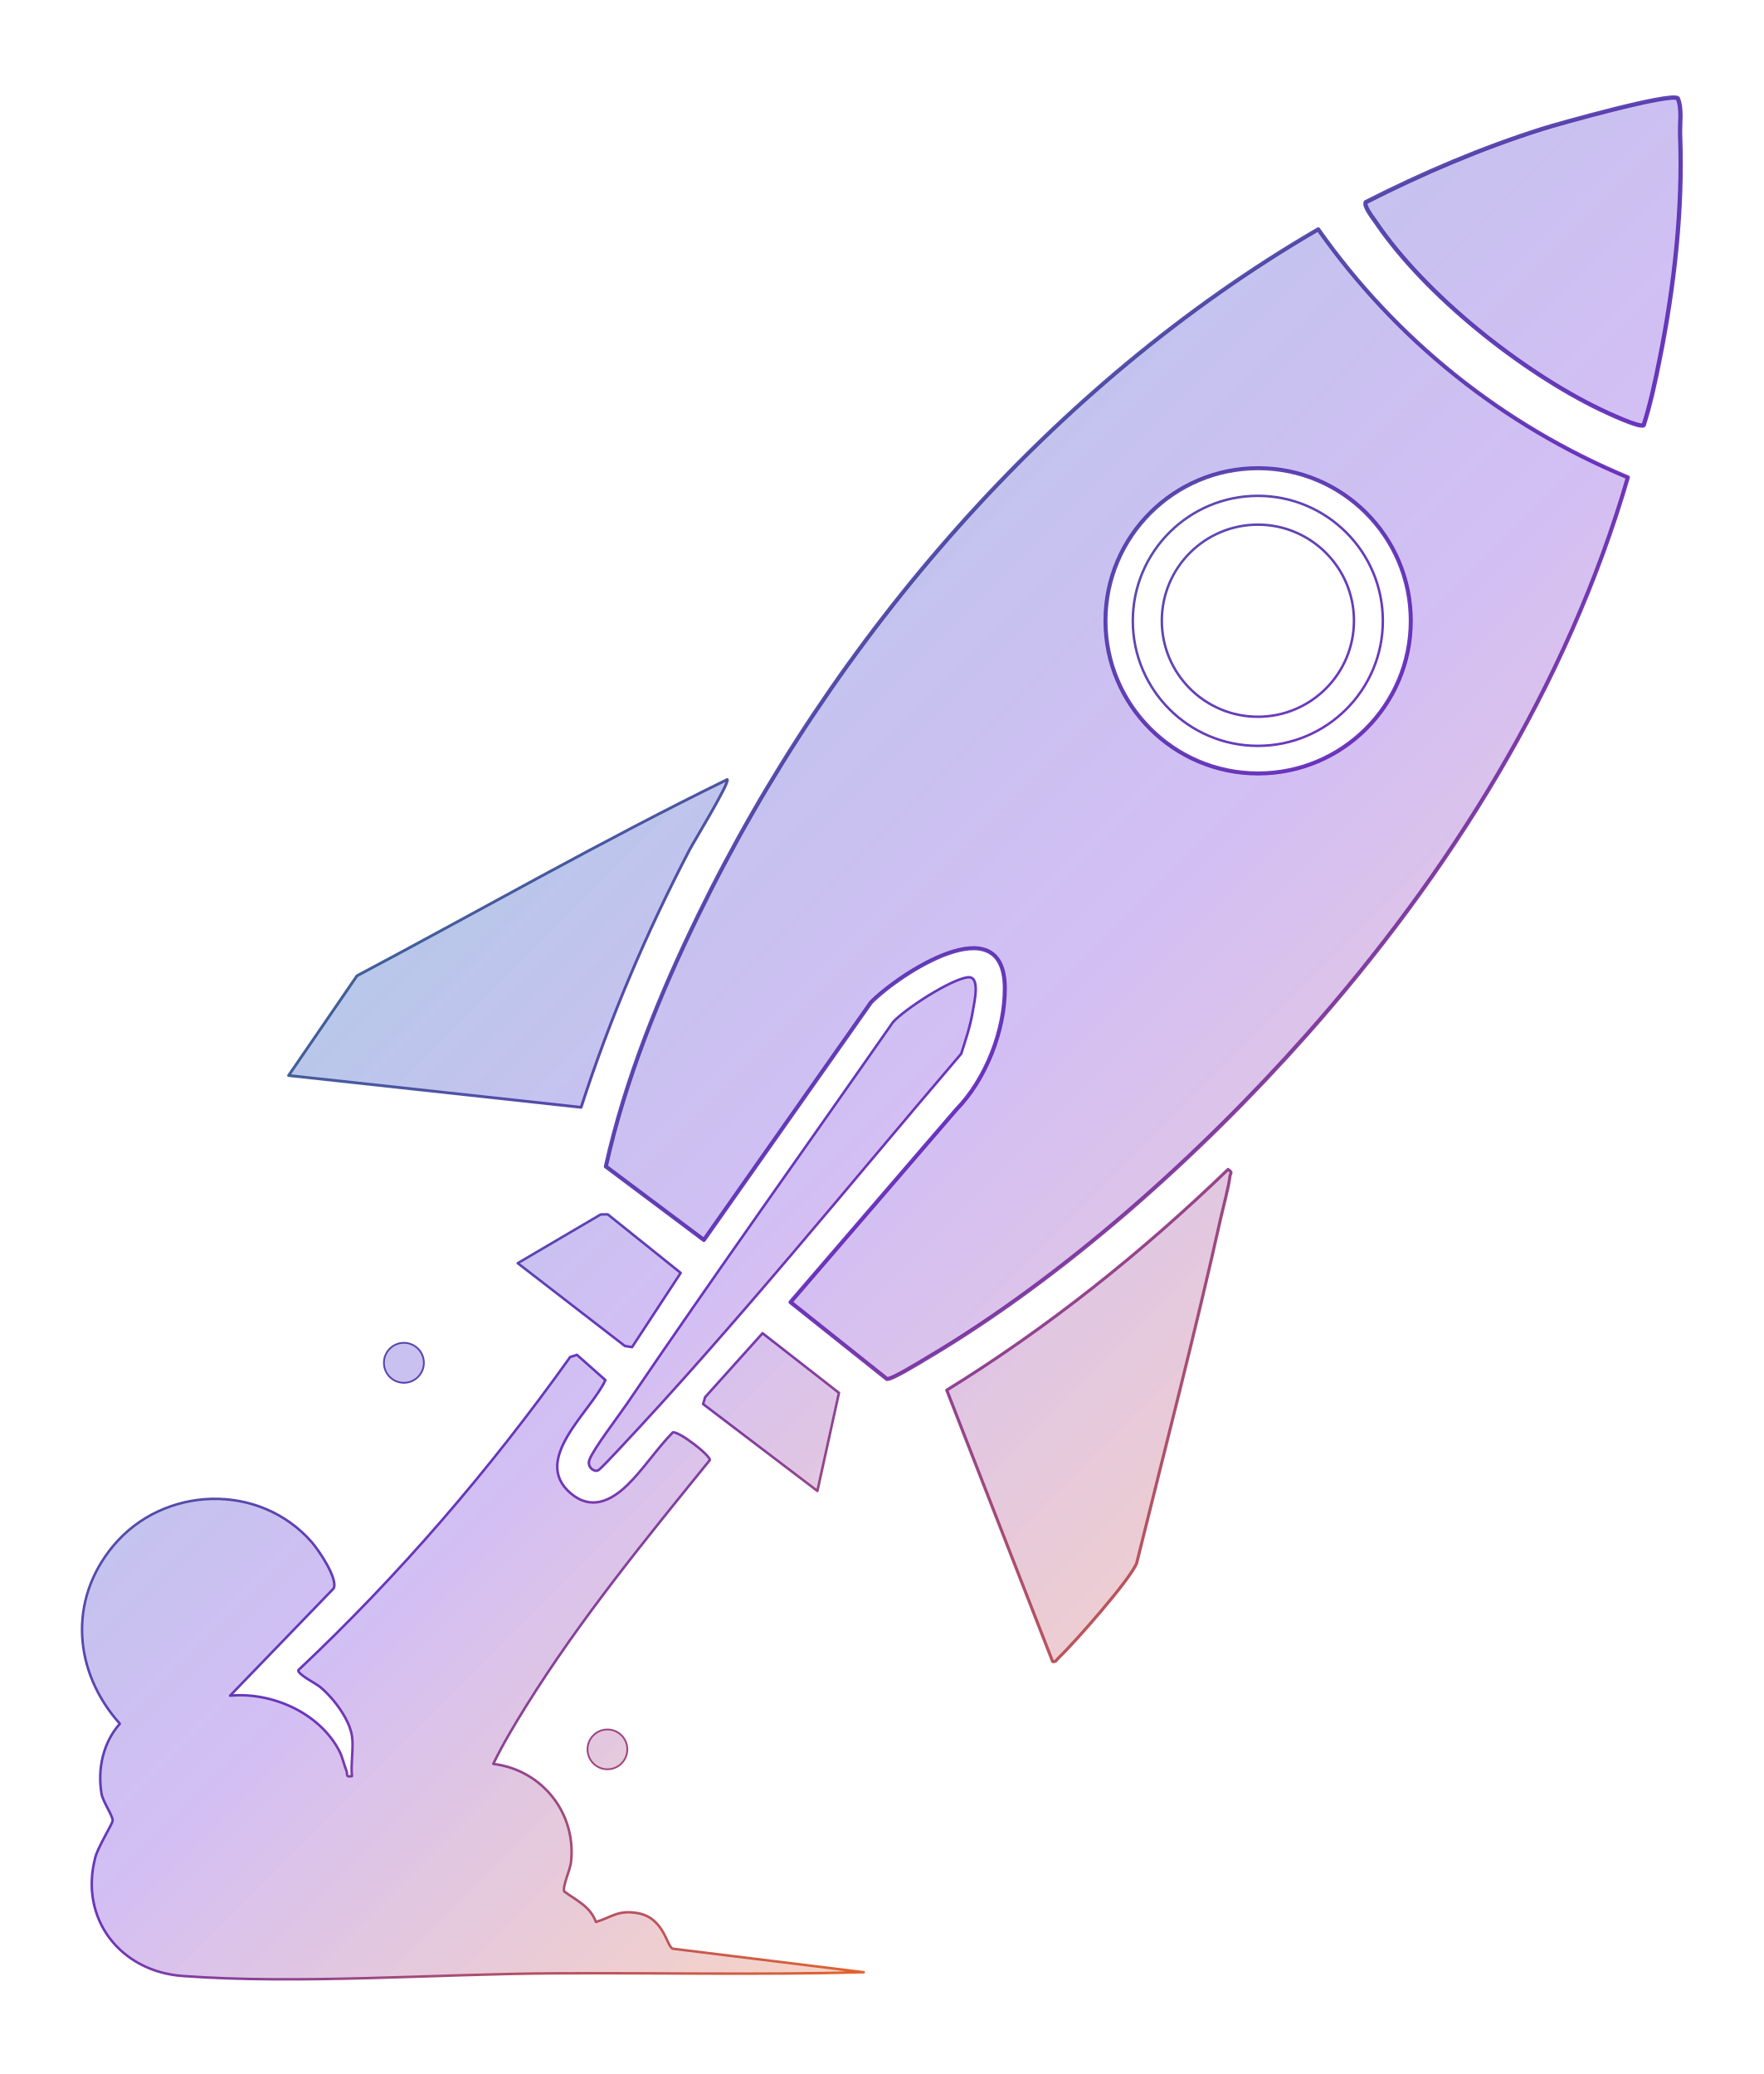
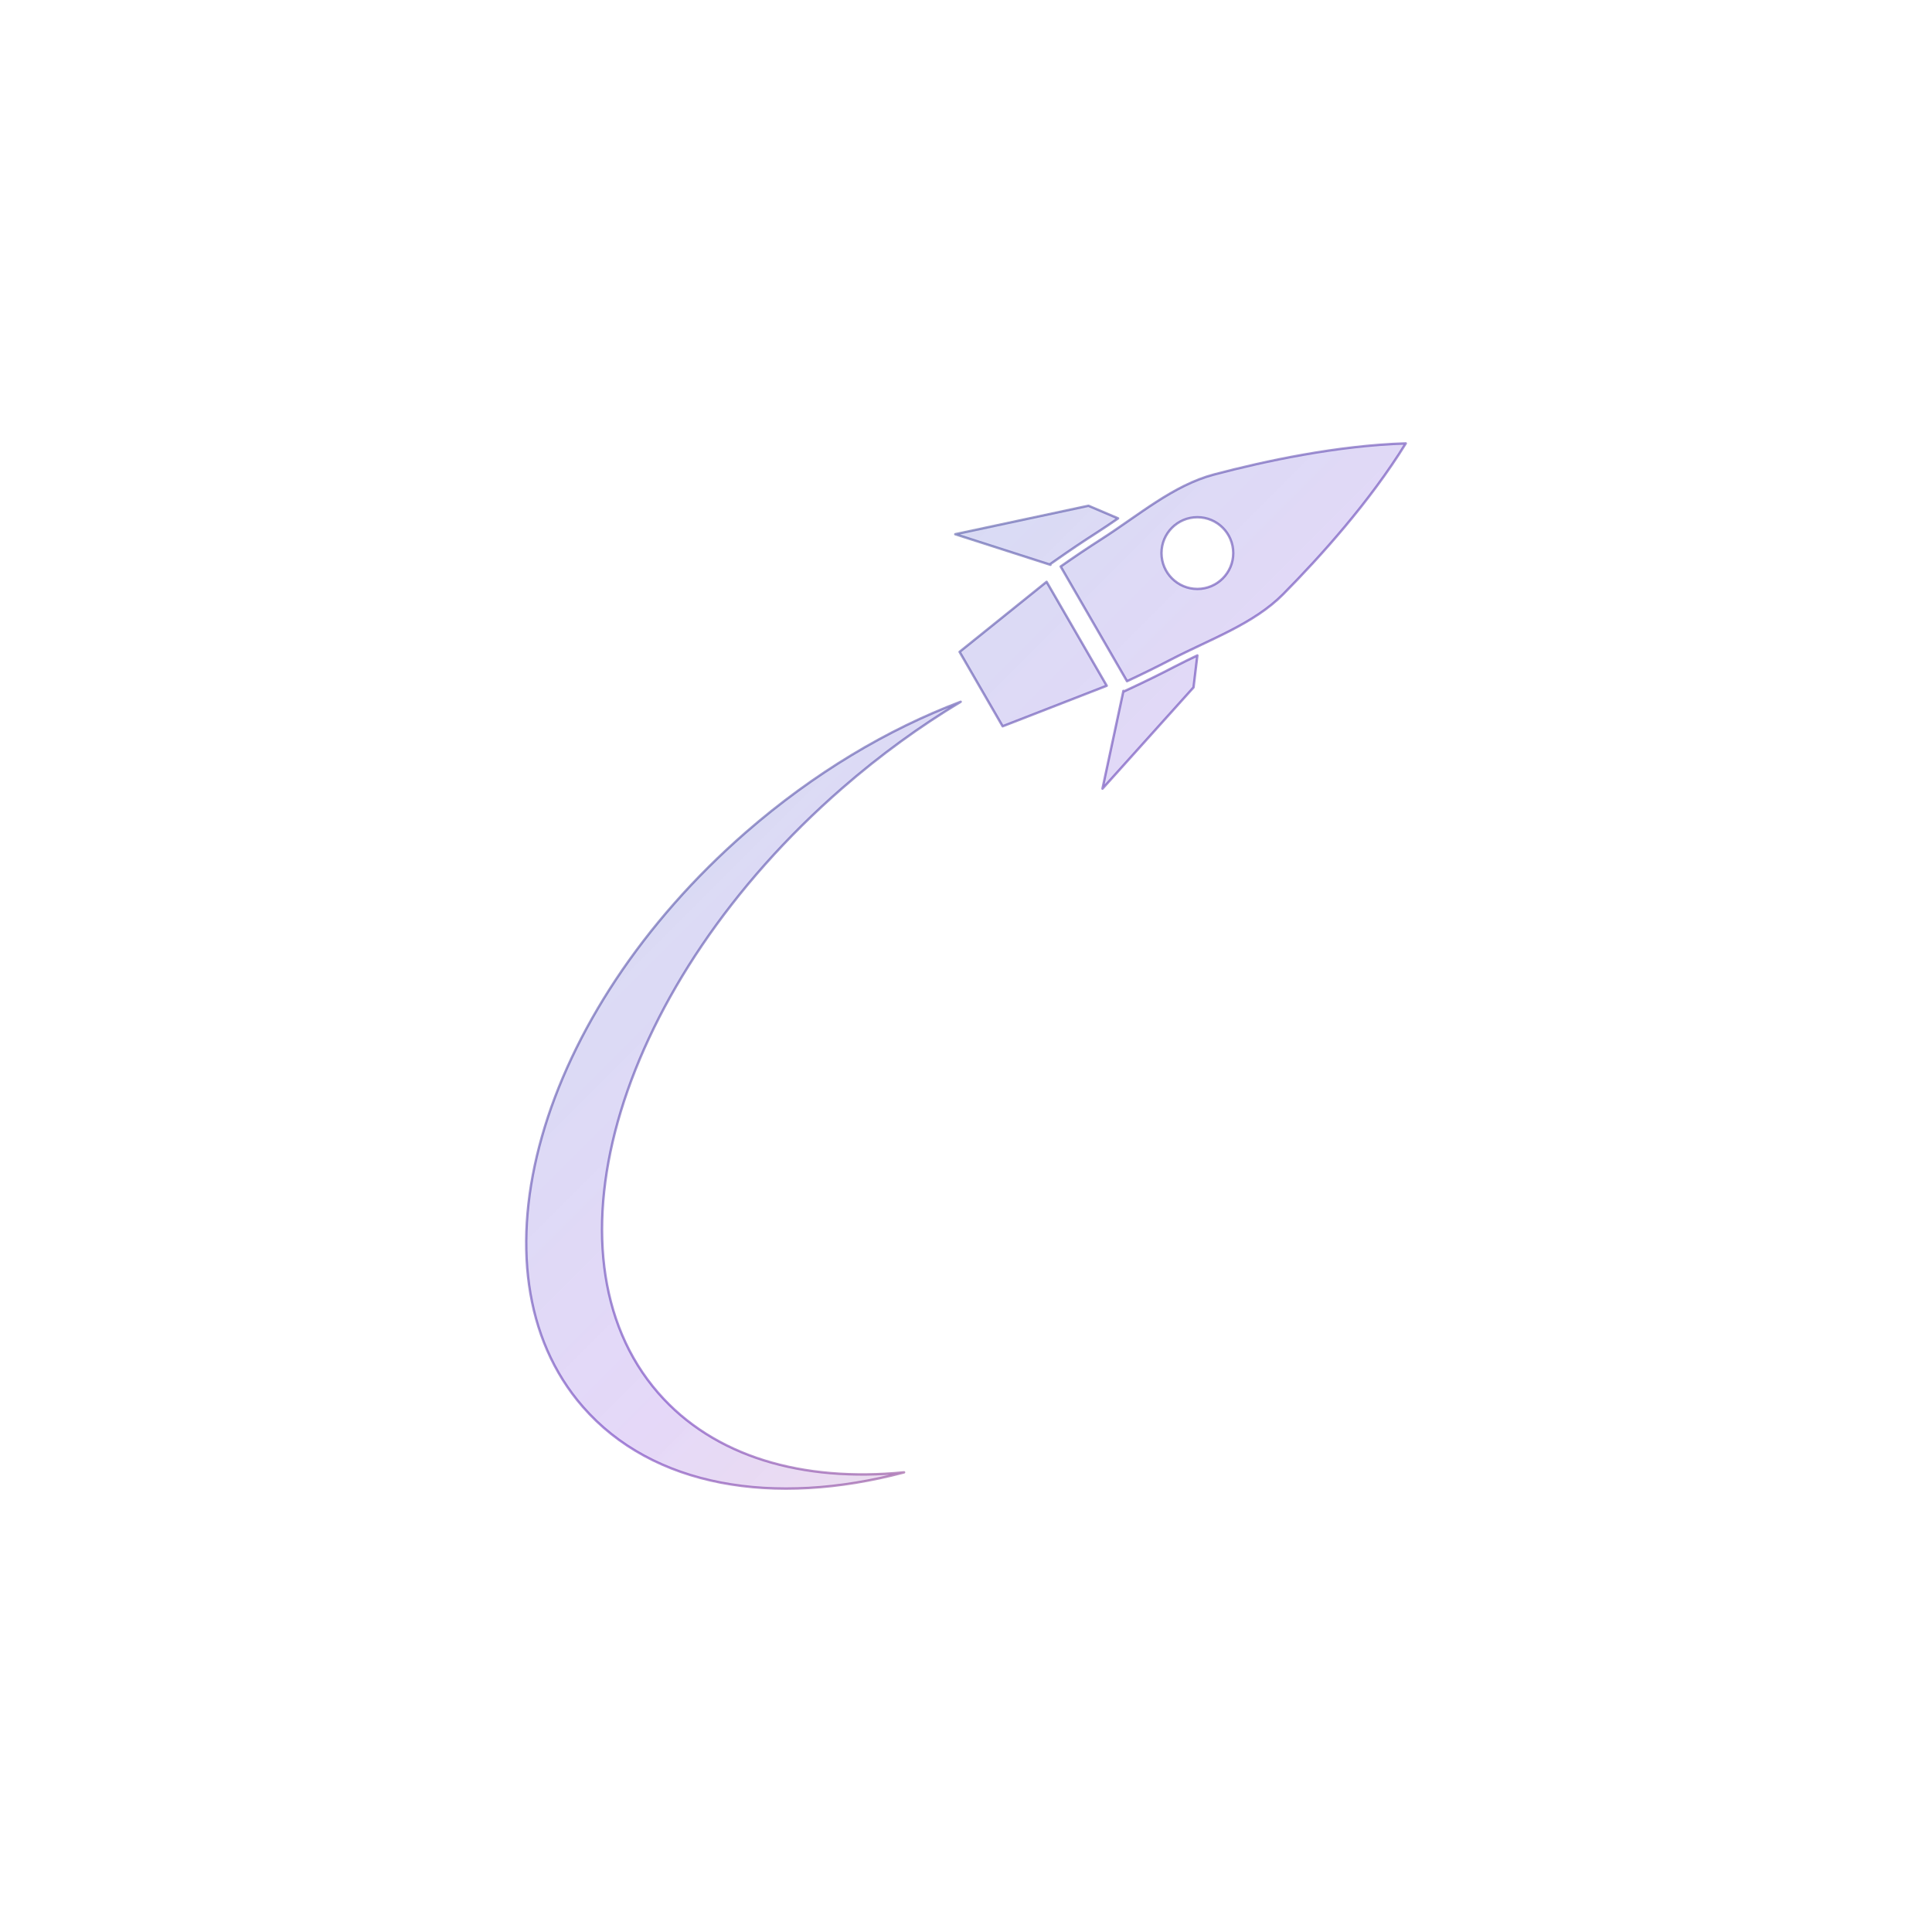
- <svg xmlns="http://www.w3.org/2000/svg" viewBox="360 85 3290 3870" xml:space="preserve" id="svg2" version="1.1">
+ <svg xmlns="http://www.w3.org/2000/svg" viewBox="0 0 2666.667 2666.667" xml:space="preserve" id="svg2" version="1.1">
  <defs id="defs6">
    <linearGradient id="provinceFill" gradientUnits="userSpaceOnUse" x1="2000" y1="16000" x2="16000" y2="2000">
-       <stop offset="0%" stop-color="#0f766e" stop-opacity="1" />
-       <stop offset="55%" stop-color="#5b21b6" stop-opacity="1" />
-       <stop offset="100%" stop-color="#ea580c" stop-opacity="1" />
+       <stop offset="0%" stop-color="#0f766e" stop-opacity="0.8" />
+       <stop offset="55%" stop-color="#5b21b6" stop-opacity="0.8" />
+       <stop offset="100%" stop-color="#ea580c" stop-opacity="0.8" />
    </linearGradient>
    <linearGradient id="cornerFill" gradientUnits="userSpaceOnUse" x1="2000" y1="16000" x2="16000" y2="2000">
-       <stop offset="0%" stop-color="#0891b2" stop-opacity="0.40" />
-       <stop offset="55%" stop-color="#6d28d9" stop-opacity="0.30" />
-       <stop offset="100%" stop-color="#ea580c" stop-opacity="0.25" />
+       <stop offset="0%" stop-color="#0891b2" stop-opacity="0.25" />
+       <stop offset="55%" stop-color="#6d28d9" stop-opacity="0.18" />
+       <stop offset="100%" stop-color="#ea580c" stop-opacity="0.14" />
    </linearGradient>
    <linearGradient id="arcHighlight" gradientUnits="userSpaceOnUse" x1="2000" y1="9000" x2="16000" y2="9000">
      <stop offset="0%" stop-color="#0f766e" />
      <stop offset="100%" stop-color="#5b21b6" />
    </linearGradient>
  </defs>
-   <g transform="matrix(1.333333,0,0,-1.333333,0,4000)" id="g10">
+   <g transform="matrix(1.333333,0,0,-1.333333,0,2666.667)" id="g10">
    <g transform="scale(0.1)" id="g12">
-       <g transform="scale(1.84049)" id="g14">
+       <g transform="scale(1.22699)" id="g14">
        <path id="path16" style="fill:none;fill-opacity:0;fill-rule:nonzero;stroke:none" d="M 16300,0 H 0 V 16300 H 16300 V 0" />
      </g>
-       <g transform="scale(1.60451)" id="g18">
-         <path id="path20" style="fill:url(#cornerFill);fill-opacity:1;fill-rule:nonzero;stroke:url(#provinceFill);stroke-width:35;stroke-opacity:0.9;stroke-linejoin:round;stroke-linecap:round" d="m 13985.8,12885.2 c 0,735.2 -596.1,1331.1 -1331.2,1331.1 -735.2,0 -1331.2,-595.9 -1331.2,-1331.1 0,-735.2 596,-1331.2 1331.2,-1331.2 735.1,0 1331.2,596 1331.2,1331.2 z M 6966.05,8125.78 c 167.34,755.24 468.61,1498.65 806.72,2192.62 1177.43,2416.6 3073.23,4626.3 5406.03,5981.6 678.5,-964.1 1610.1,-1710.2 2700.3,-2163.7 -528,-1815.5 -1558.5,-3461.6 -2806.6,-4867.12 -926.4,-1043.31 -2115.6,-2111.98 -3319.69,-2822.23 -58.7,-34.59 -292.17,-179.37 -335.18,-174.76 L 8576.51,6942.3 10022,8621.82 c 258,263.44 426.5,694.6 423.4,1064.31 -6,722.87 -924.06,118.54 -1167.25,-129.26 L 7821.26,7484.71 6966.05,8125.78" />
-       </g>
-       <path id="path22" style="fill:url(#cornerFill);fill-opacity:1;fill-rule:nonzero;stroke:url(#provinceFill);stroke-width:35;stroke-opacity:0.9;stroke-linejoin:round;stroke-linecap:round" d="m 7624.58,5069.3 c -36.84,236.5 -261.17,531.7 -442.91,682.4 -63.78,52.9 -321.72,180.3 -307.24,237.9 1409.54,1326.3 2678.95,2804.9 3802.87,4381.4 l 95.4,31.2 398.8,-353.7 c -203.2,-443.6 -1039.1,-1106.8 -489.7,-1580.9 283.3,-244.5 561.8,-115.3 797,113 217.1,210.8 418.2,515.7 635.4,736.3 86.9,18.7 528.4,-323.6 518.3,-388 -899.6,-1109.2 -1809.4,-2221.8 -2566.9,-3436.2 -164.52,-263.8 -327.34,-535.5 -463.13,-815.3 679.93,-82.8 1166.83,-689.2 1087.33,-1377.6 -12.4,-107.3 -119.2,-332.2 -95.2,-407.1 174.8,-130.4 360.5,-205.3 444.5,-427.3 229.1,70 306.3,171.1 584.1,123.4 371,-63.7 406.9,-471.9 490.8,-497.8 l 2671.8,-329.3 c -1448.3,-39.2 -2899.9,-7 -4349.4,-15.7 -1654.14,-9.8 -3549.06,-156.9 -5183.19,-36.9 -871.52,63.9 -1449.06,804 -1218.63,1664.8 37.86,141.4 236.96,463.2 241.22,507.1 6.47,66.8 -136.19,264.3 -155.36,378.1 -58.26,345.4 21.17,716.4 256.13,980.3 -646.38,723.2 -727.15,1725.5 -92.74,2488.7 704.37,847.3 2048.58,890.3 2778.53,52.6 97.95,-112.4 369.93,-511.5 306.93,-647.4 L 5919.77,5632.1 c 587.27,53.8 1250.77,-240.2 1528.27,-773.4 46.35,-89.1 63.05,-185.4 99.66,-277.1 20.82,-52.1 -20.02,-91.8 76.88,-74.9 -18.99,174.3 26.04,395.4 0,562.6" />
-       <g transform="scale(1.7219)" id="g24">
-         <path id="path26" style="fill:url(#cornerFill);fill-opacity:1;fill-rule:nonzero;stroke:url(#provinceFill);stroke-width:35;stroke-opacity:0.9;stroke-linejoin:round;stroke-linecap:round" d="m 12667.1,15409.4 c 460.2,234.2 940.8,439.4 1434.5,595.4 138.3,43.7 1037.1,295.2 1100.7,248.8 36.2,-88.3 15.1,-200.9 18.8,-298.5 23.1,-602.8 -46.8,-1222.1 -164.9,-1815.8 -36.2,-182.3 -75.1,-365.4 -131.1,-542.7 -32,-23.9 -298.8,101.8 -351.2,127 -641,308 -1425.5,931.5 -1824.8,1522 -21.4,31.7 -103,134.2 -82,163.8" />
-       </g>
-       <g transform="scale(1.1321)" id="g28">
-         <path id="path30" style="fill:url(#cornerFill);fill-opacity:1;fill-rule:nonzero;stroke:url(#provinceFill);stroke-width:35;stroke-opacity:0.9;stroke-linejoin:round;stroke-linecap:round" d="m 11373.3,16300 c 34.8,-35.2 -417.2,-776.4 -467.4,-872.7 -531.8,-1020.9 -983.53,-2083 -1338.27,-3179.6 l -3616.01,393.5 845.19,1232.6 c 1525.3,808.4 3025.22,1668.2 4576.49,2426.2" />
-       </g>
-       <g transform="scale(1.22413)" id="g32">
-         <path id="path34" style="fill:url(#cornerFill);fill-opacity:1;fill-rule:nonzero;stroke:url(#provinceFill);stroke-width:35;stroke-opacity:0.9;stroke-linejoin:round;stroke-linecap:round" d="m 16242.9,10617.2 c 57.1,-38.3 26.8,-41.9 22.4,-76.7 -17.8,-139.4 -73.4,-335.1 -105.7,-480.2 -294,-1319.88 -636.5,-2629.79 -960.4,-3942.32 -69.6,-185.84 -718.5,-919.1 -892.8,-1084.93 -20.8,-19.85 -32.8,-51.06 -68.8,-42.15 L 13027.5,8094 c 1162.6,718.31 2233.2,1575.41 3215.4,2523.2" />
-       </g>
-       <g transform="scale(1.00752)" id="g36">
-         <path id="path38" style="fill:url(#cornerFill);fill-opacity:1;fill-rule:nonzero;stroke:url(#provinceFill);stroke-width:35;stroke-opacity:0.9;stroke-linejoin:round;stroke-linecap:round" d="m 16122,15568.6 c 178,19.2 89.4,-341.6 67.5,-476.6 -31.1,-192.8 -100.4,-398.3 -159.7,-584.9 -1576,-1843.7 -3123.2,-3762.7 -4789.5,-5533.2 -41.2,-43.77 -226,-242.17 -253.6,-254.48 -59.6,-26.6 -159.9,50.32 -119.1,152.06 65.2,162.57 396.4,592.54 517.1,770.4 1209.5,1783.22 2465.5,3537.42 3697.7,5305.12 167.7,183.5 805.4,596.5 1039.6,621.6" />
-       </g>
-       <path id="path40" style="fill:url(#cornerFill);fill-opacity:1;fill-rule:nonzero;stroke:url(#provinceFill);stroke-width:35;stroke-opacity:0.9;stroke-linejoin:round;stroke-linecap:round" d="M 14137.4,8496.5 12538,9713 l 29,97.8 803,893.9 1069.4,-835 -302,-1373.2" />
-       <path id="path42" style="fill:url(#cornerFill);fill-opacity:1;fill-rule:nonzero;stroke:url(#provinceFill);stroke-width:35;stroke-opacity:0.9;stroke-linejoin:round;stroke-linecap:round" d="m 11544.3,10509.7 -100.5,15.5 -1499.81,1159.4 1161.01,682.1 99.2,1.4 1020.8,-819.7 -680.7,-1038.7" />
-       <path id="path44" style="fill:url(#cornerFill);fill-opacity:1;fill-rule:nonzero;stroke:url(#provinceFill);stroke-width:25;stroke-opacity:0.9;stroke-linejoin:round;stroke-linecap:round" d="m 8631.12,10290.5 c 0,-154.5 -125.22,-279.7 -279.69,-279.7 -154.48,0 -279.7,125.2 -279.7,279.7 0,154.5 125.22,279.7 279.7,279.7 154.47,0 279.69,-125.2 279.69,-279.7" />
-       <path id="path46" style="fill:url(#cornerFill);fill-opacity:1;fill-rule:nonzero;stroke:url(#provinceFill);stroke-width:25;stroke-opacity:0.9;stroke-linejoin:round;stroke-linecap:round" d="m 11477.8,4880.4 c 0,-153.8 -124.7,-278.5 -278.4,-278.5 -153.8,0 -278.5,124.7 -278.5,278.5 0,153.8 124.7,278.5 278.5,278.5 153.7,0 278.4,-124.7 278.4,-278.5" />
-       <g transform="scale(1.37566)" id="g48">
-         <path id="path50" style="fill:none;fill-rule:nonzero;stroke:url(#provinceFill);stroke-width:25;stroke-opacity:0.9;stroke-linejoin:round;stroke-linecap:round" d="m 15734.5,15029.9 c 0,539.6 -437.4,977.1 -977.1,977.1 -539.7,0 -977.2,-437.5 -977.2,-977.1 0,-539.7 437.5,-977.2 977.2,-977.2 539.7,0 977.1,437.5 977.1,977.2 z m 293.9,-1.5 c 0,-702.3 -569.4,-1271.7 -1271.6,-1271.7 -702.4,0 -1271.7,569.4 -1271.7,1271.7 0,702.3 569.3,1271.6 1271.7,1271.6 702.2,0 1271.6,-569.3 1271.6,-1271.6" />
-       </g>
+       <path id="path18" style="fill:url(#cornerFill);fill-opacity:1;fill-rule:nonzero;stroke:url(#provinceFill);stroke-width:25;stroke-opacity:0.65;stroke-linejoin:round;stroke-linecap:round" d="m 6813.86,5580.3 c -1258.8,1446 -406.33,4248.7 1904.07,6260.1 395.62,344.4 808.33,643.3 1227,894.8 C 9191.2,12450.7 8426.87,11997.7 7724.37,11386.1 5566.06,9507.1 4808.91,6843.8 6033.2,5437.5 6756.48,4606.8 8009.49,4400.6 9358.91,4758.3 8309.73,4655.4 7390.36,4918.1 6813.86,5580.3" />
+       <path id="path20" style="fill:url(#cornerFill);fill-opacity:1;fill-rule:nonzero;stroke:url(#provinceFill);stroke-width:25;stroke-opacity:0.65;stroke-linejoin:round;stroke-linecap:round" d="m 12160.1,13098.9 c -146.8,-76.3 -301,-152.1 -458.2,-225.4 l -68.6,-32 -3.7,6.3 -216.7,-1011.8 942.5,1048.1 39.7,330.8 c -78.6,-37.5 -158.1,-76 -235,-116" />
+       <path id="path22" style="fill:url(#cornerFill);fill-opacity:1;fill-rule:nonzero;stroke:url(#provinceFill);stroke-width:25;stroke-opacity:0.65;stroke-linejoin:round;stroke-linecap:round" d="m 11356.5,14487.9 c -139.4,-89.1 -281.9,-185 -423.9,-284.8 l -61.9,-43.5 3.7,-6.3 -985.24,316.5 1378.44,294.6 306.6,-130.5 c -71.7,-49.5 -144.7,-99.2 -217.7,-146" />
+       <path id="path24" style="fill:url(#cornerFill);fill-opacity:1;fill-rule:nonzero;stroke:url(#provinceFill);stroke-width:25;stroke-opacity:0.65;stroke-linejoin:round;stroke-linecap:round" d="m 10379.3,12481.7 1077.4,419.5 -622.3,1075.6 -900.69,-724.9 445.59,-770.2" />
+       <path id="path26" style="fill:url(#cornerFill);fill-opacity:1;fill-rule:nonzero;stroke:url(#provinceFill);stroke-width:25;stroke-opacity:0.65;stroke-linejoin:round;stroke-linecap:round" d="m 12395.1,13903.3 c -205,0 -371.2,166.3 -371.2,371.3 0,205 166.2,371.2 371.2,371.2 205.1,0 371.3,-166.2 371.3,-371.2 0,-205 -166.2,-371.3 -371.3,-371.3 z m 173.1,1184.9 c -421.8,-111.3 -777.8,-420.6 -1167.1,-669.9 -141.2,-90.4 -282.2,-185.3 -420.9,-282.8 l 343.4,-593.5 343.3,-593.6 c 153.7,71.7 306.3,146.6 455,223.9 410.2,213.3 855.7,367.7 1162.5,677.9 381.2,385.5 895.4,955.5 1268.1,1559.8 -709.6,-21.9 -1460.1,-183.5 -1984.3,-321.8" />
    </g>
  </g>
</svg>
